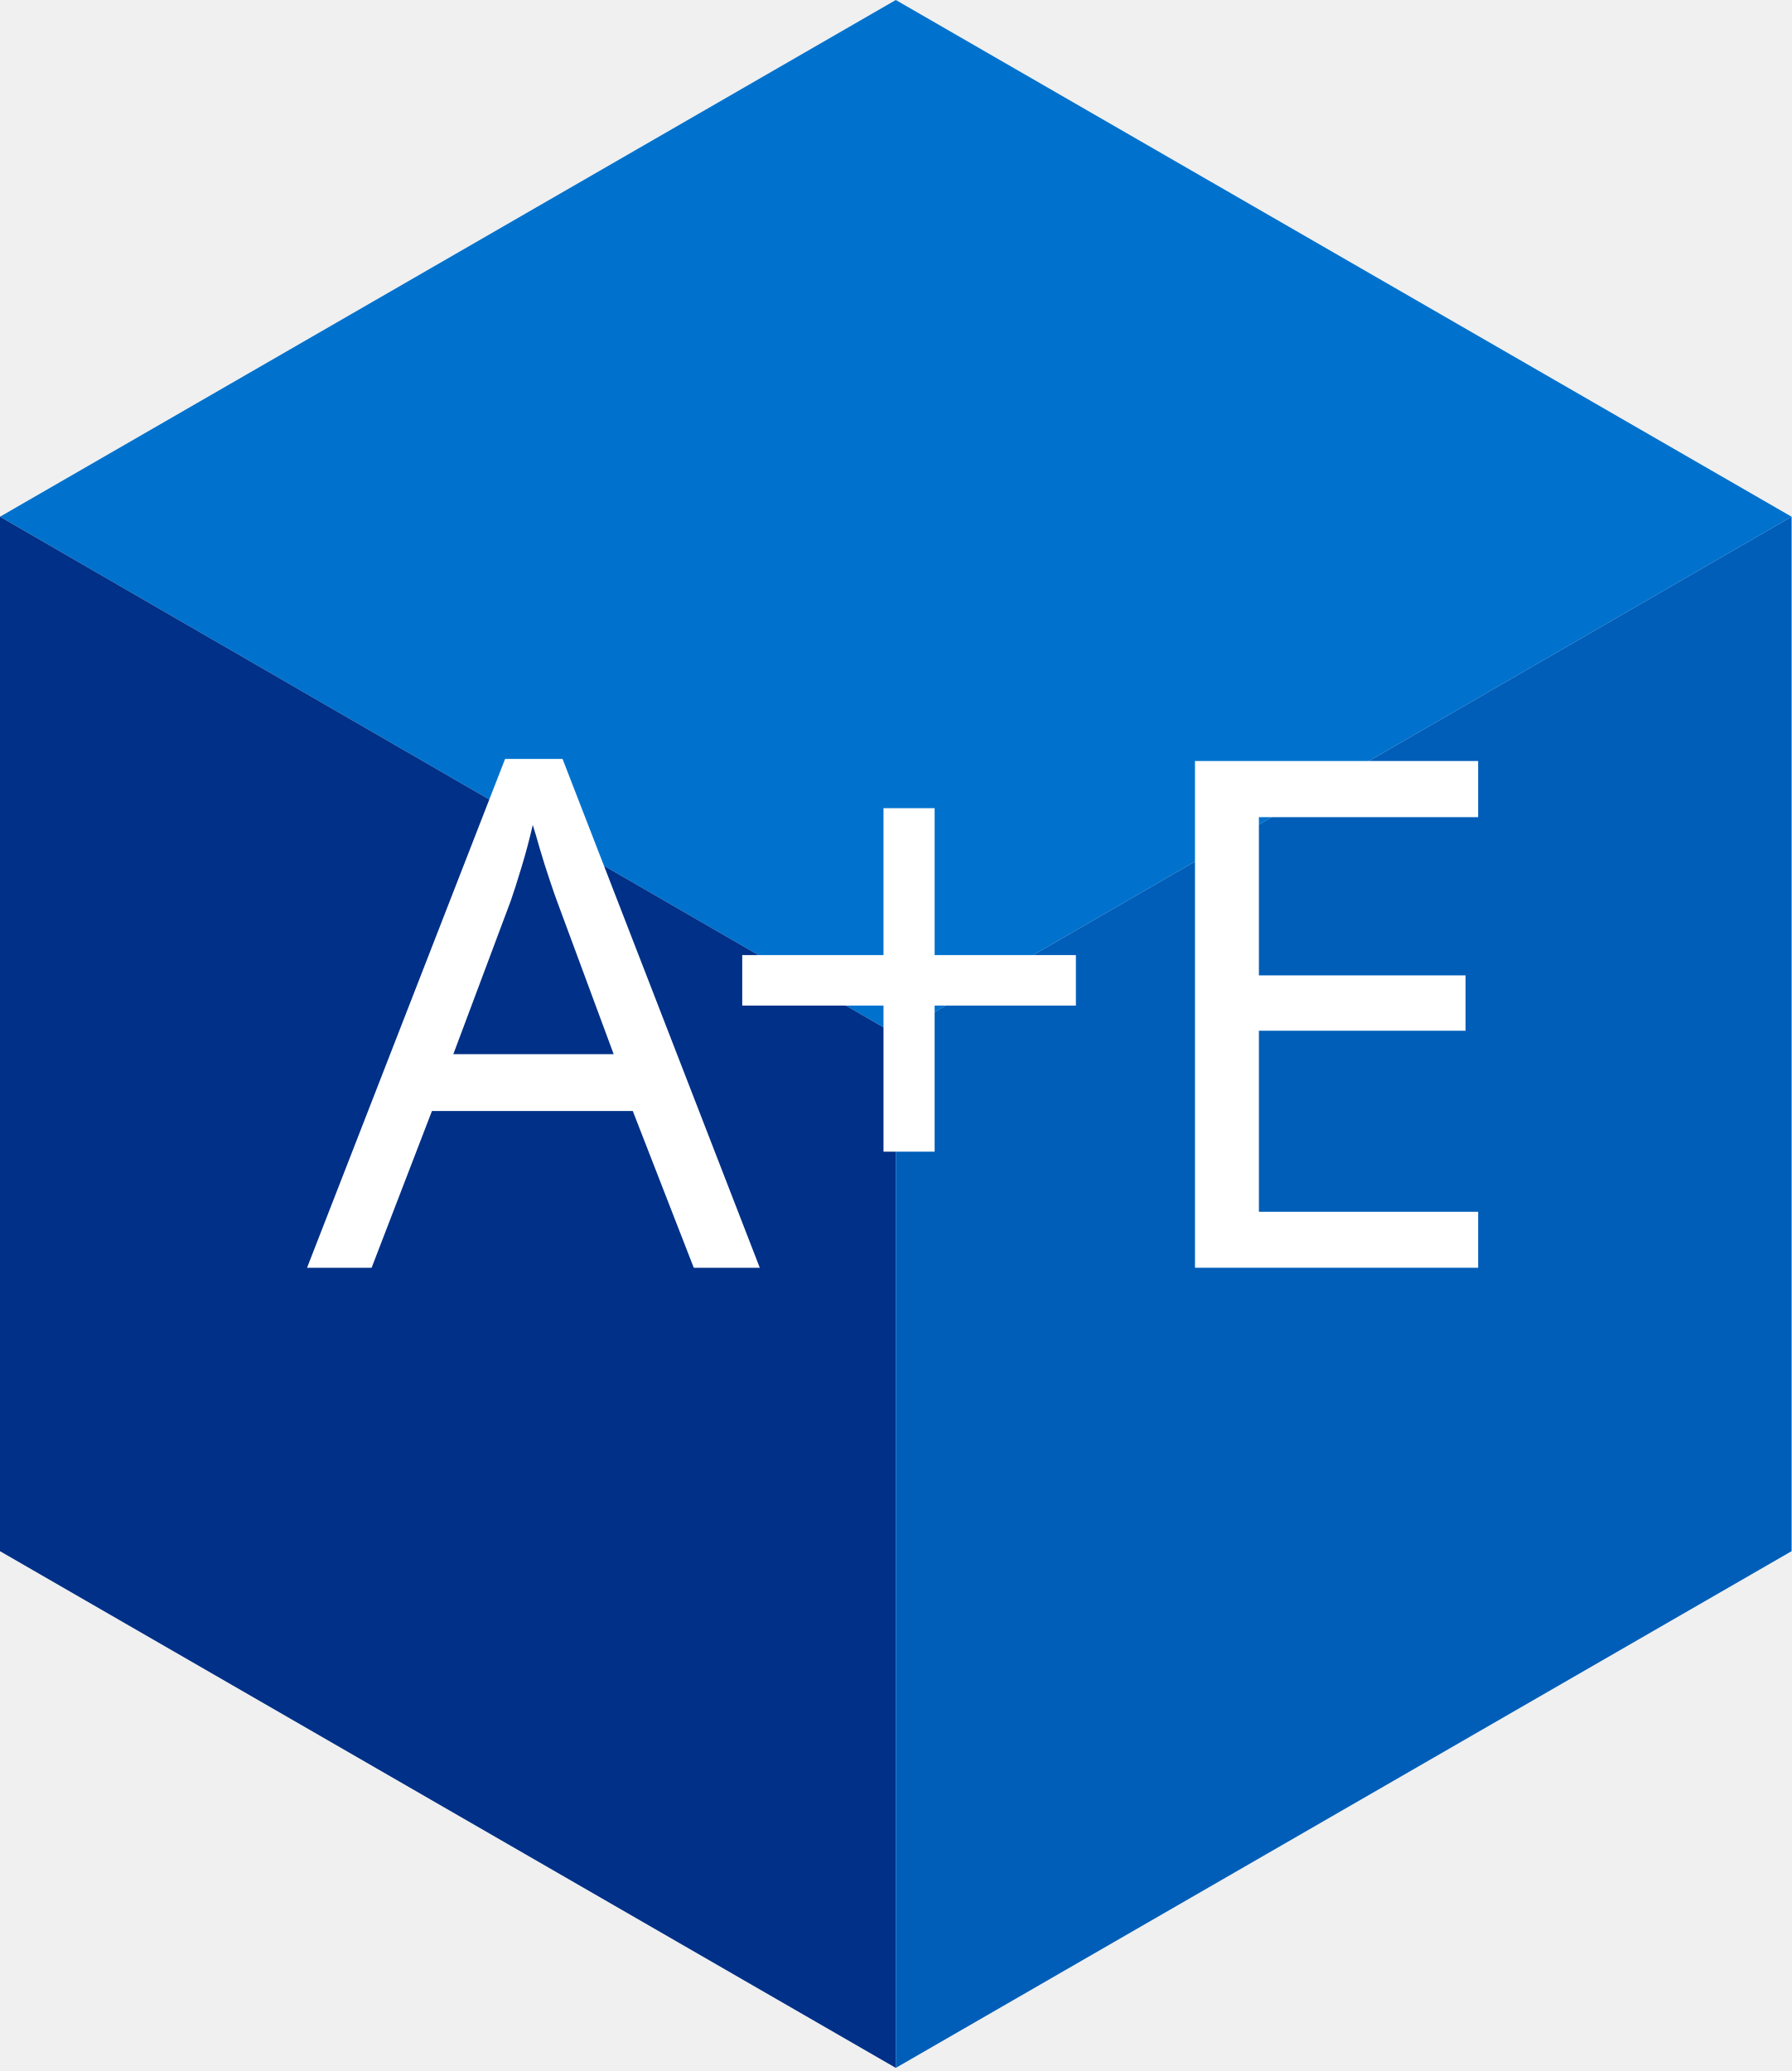
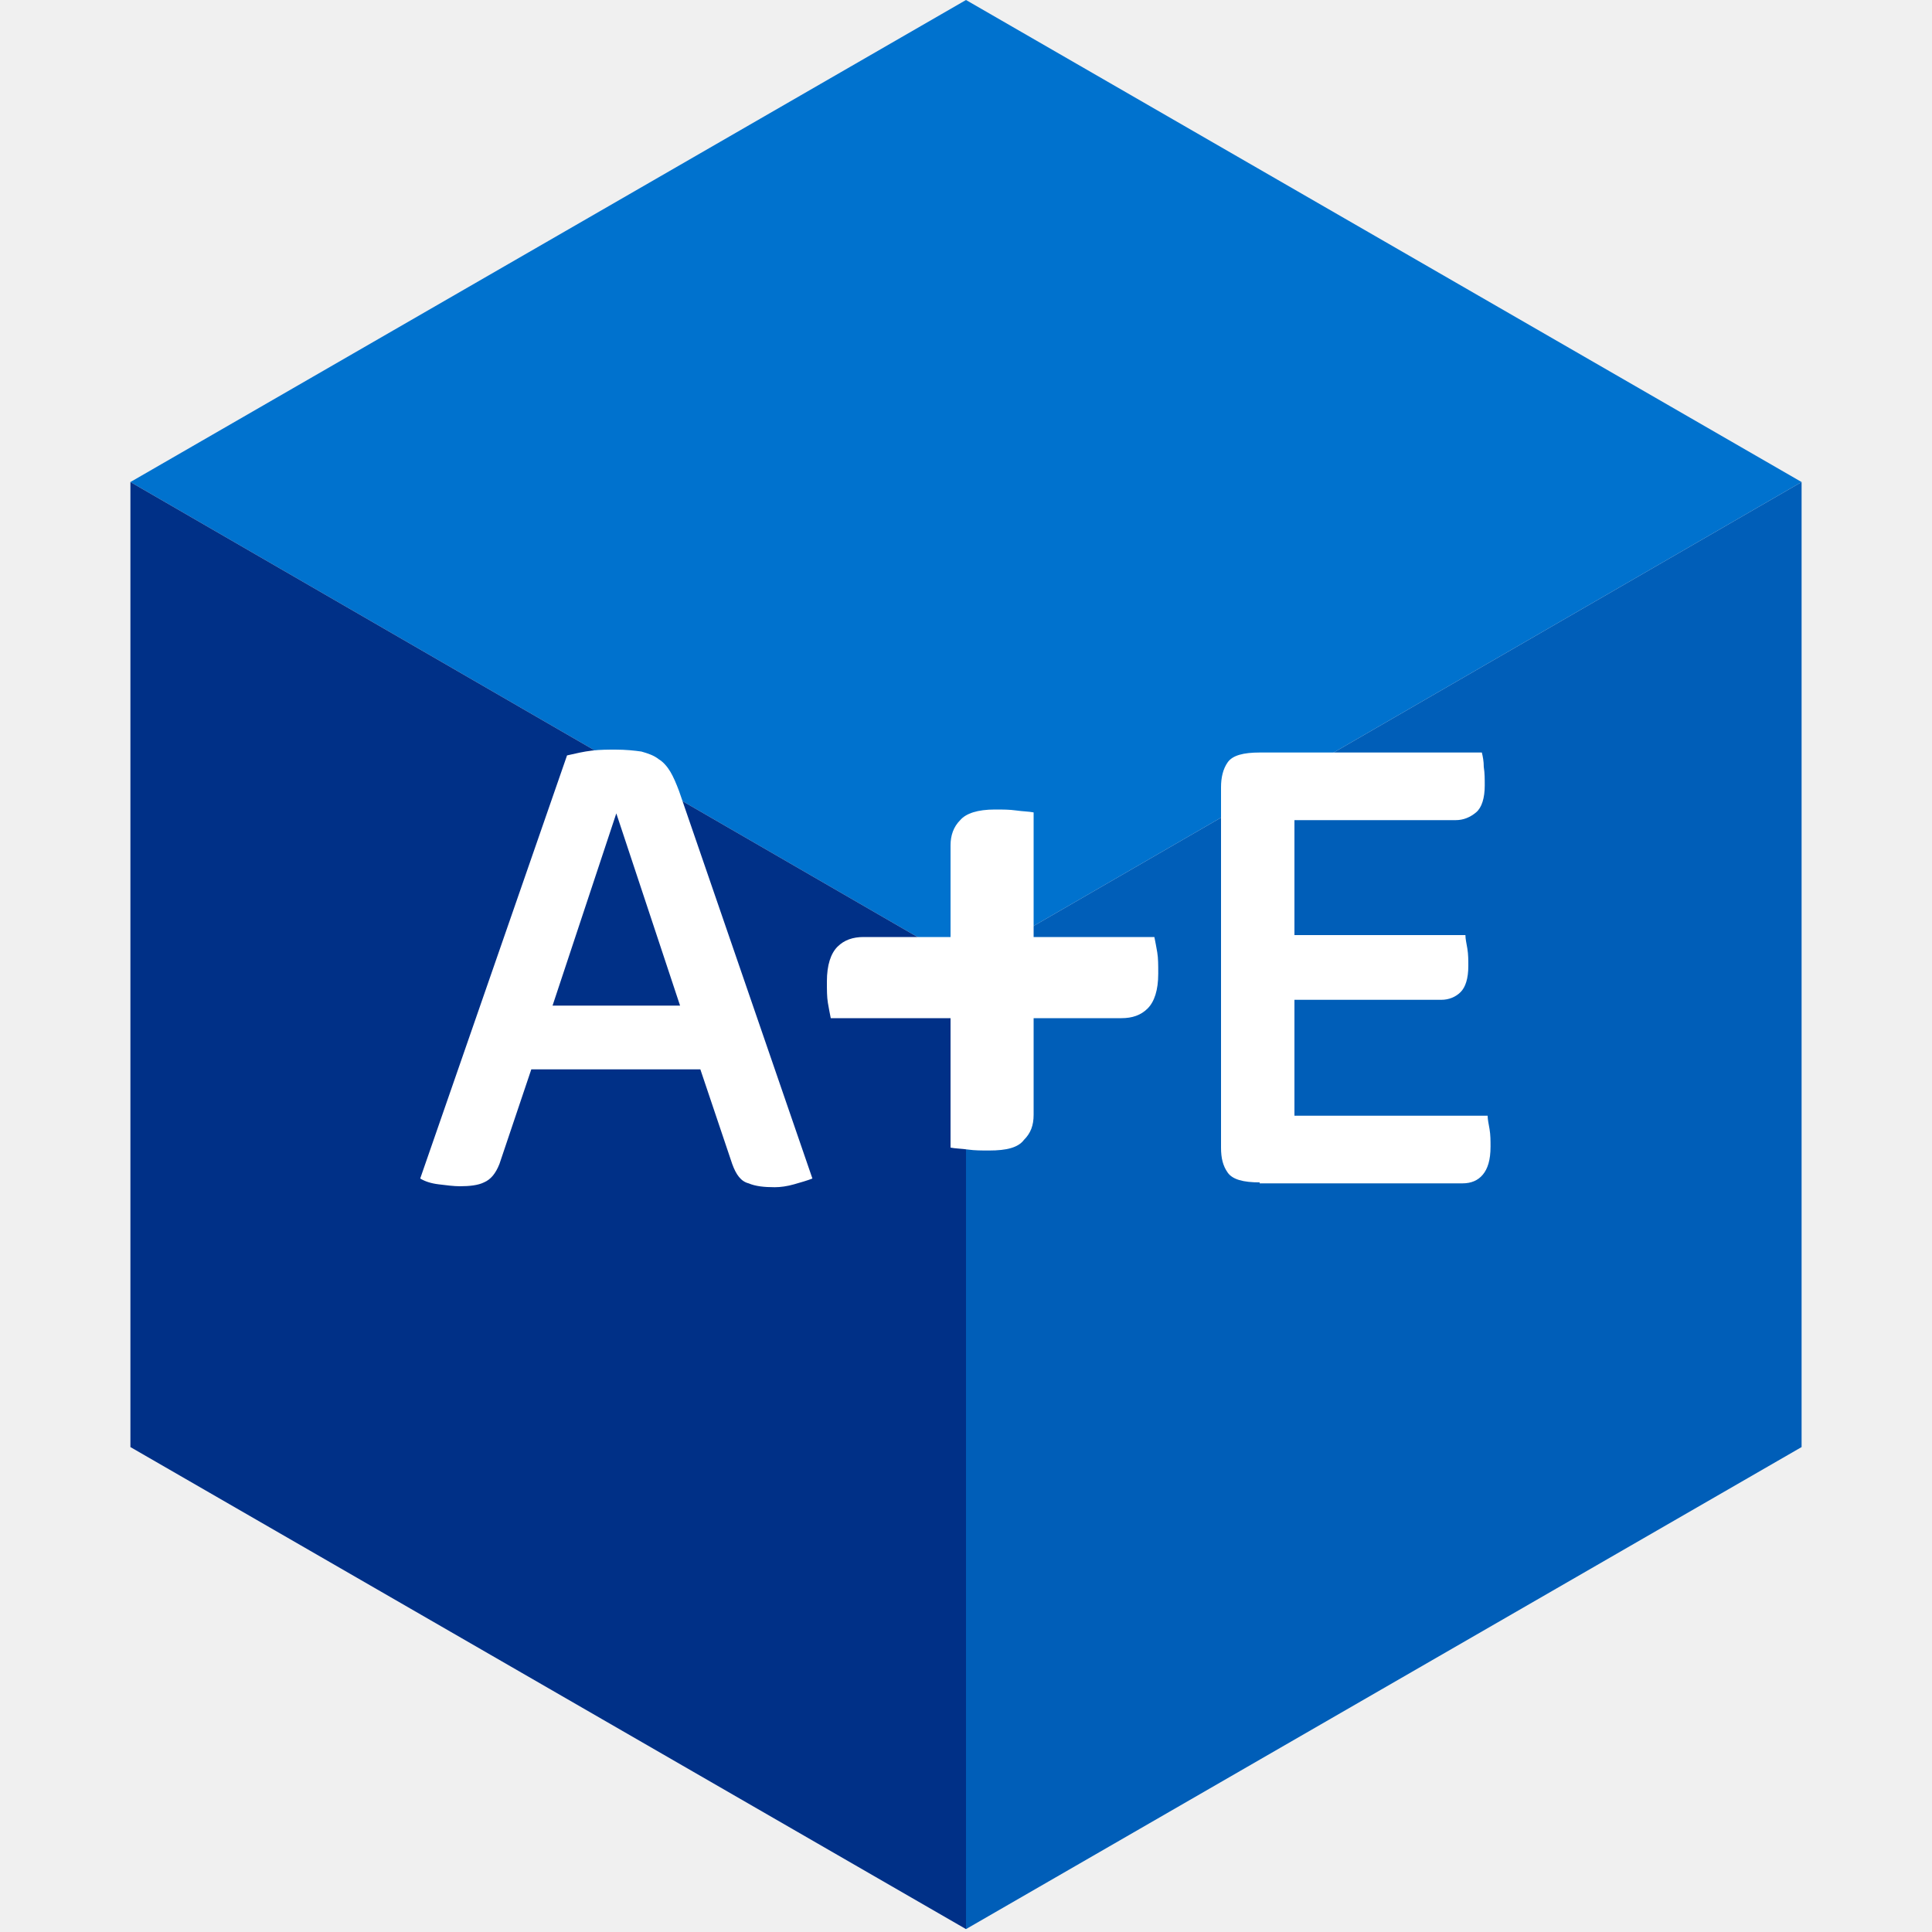
- <svg xmlns="http://www.w3.org/2000/svg" enable-background="new 0 0 173 200" viewBox="0 0 173 200">
-   <path d="m86.5 0-86.5 49.9 86.5 50 86.5-50z" fill="#0072ce" />
-   <path d="m0 49.9 86.5 50v99.8l-86.5-49.9z" fill="#003087" />
-   <path d="m86.5 99.9v99.8l86.5-49.9v-99.9z" fill="#005eb8" />
-   <text transform="translate(29.6487 122.4296)">
-     <tspan fill="#fff" font-family="'SkyTextMedium-Regular'" font-size="68.525" letter-spacing="-2" x="0" y="0">A</tspan>
-     <tspan fill="#fff" font-family="'SkyText-Bold'" font-size="68.525" letter-spacing="-1" x="38.6" y="-3.6">+</tspan>
-     <tspan fill="#fff" font-family="'SkyTextMedium-Regular'" font-size="68.525" x="79.1" y="0">E</tspan>
-   </text>
+ <svg xmlns="http://www.w3.org/2000/svg" enable-background="new 0 0 200 200" viewBox="0 0 200 200">
+   <path d="m100 0-86.5 49.9 86.5 50 86.5-50z" fill="#0072ce" />
+   <path d="m13.5 49.9 86.5 50v99.8l-86.5-49.9z" fill="#003087" />
+   <path d="m100 99.9v99.8l86.5-49.9v-99.9z" fill="#005eb8" />
+   <g fill="#fff">
+     <path d="m47.6 122.8c-.6 0-1.4-.1-2.2-.2s-1.4-.3-1.9-.6l15.2-43.8c.9-.2 1.7-.4 2.6-.5.8-.1 1.7-.1 2.4-.1 1.1 0 2 .1 2.7.2.7.2 1.3.4 1.8.8.5.3.9.8 1.2 1.3s.6 1.2.9 2l13.8 40.1c-.5.2-1.2.4-1.9.6s-1.4.3-2 .3c-1.1 0-2-.1-2.7-.4-.8-.2-1.3-.9-1.7-2l-3.3-9.8h-17.5l-3.3 9.8c-.4 1-.9 1.6-1.6 1.9-.6.3-1.5.4-2.5.4zm9.6-18.7h13.2l-6.6-19.9z" />
+     <path d="m102.4 119.1c-.8 0-1.5 0-2.2-.1s-1.3-.1-1.8-.2v-13.4h-12.4c-.1-.5-.2-1-.3-1.6s-.1-1.3-.1-2.2c0-1.7.4-2.9 1.1-3.6s1.6-1 2.7-1h9v-9.5c0-1 .3-1.9 1-2.6.6-.7 1.8-1.1 3.6-1.1.8 0 1.5 0 2.2.1s1.3.1 1.8.2v12.9h12.5c.1.5.2 1 .3 1.6s.1 1.3.1 2.2c0 1.7-.4 2.9-1.1 3.6s-1.6 1-2.7 1h-9.1v10c0 1.1-.3 1.9-1 2.6-.6.8-1.8 1.1-3.6 1.1z" />
+     <path d="m130.4 122.4c-1.7 0-2.8-.3-3.3-1s-.7-1.5-.7-2.6v-37.3c0-1 .2-1.9.7-2.6s1.6-1 3.3-1h23c.1.4.2.9.2 1.5.1.6.1 1.3.1 1.9 0 1.3-.3 2.3-.9 2.8s-1.3.8-2.1.8h-16.7v11.9h17.7c0 .4.1.8.2 1.4s.1 1.2.1 1.8c0 1.3-.3 2.2-.8 2.7s-1.2.8-2 .8h-15.2v12h20c0 .4.1.8.2 1.4s.1 1.2.1 1.8c0 1.4-.3 2.3-.8 2.9s-1.2.9-2.1.9h-21z" />
+   </g>
</svg>
